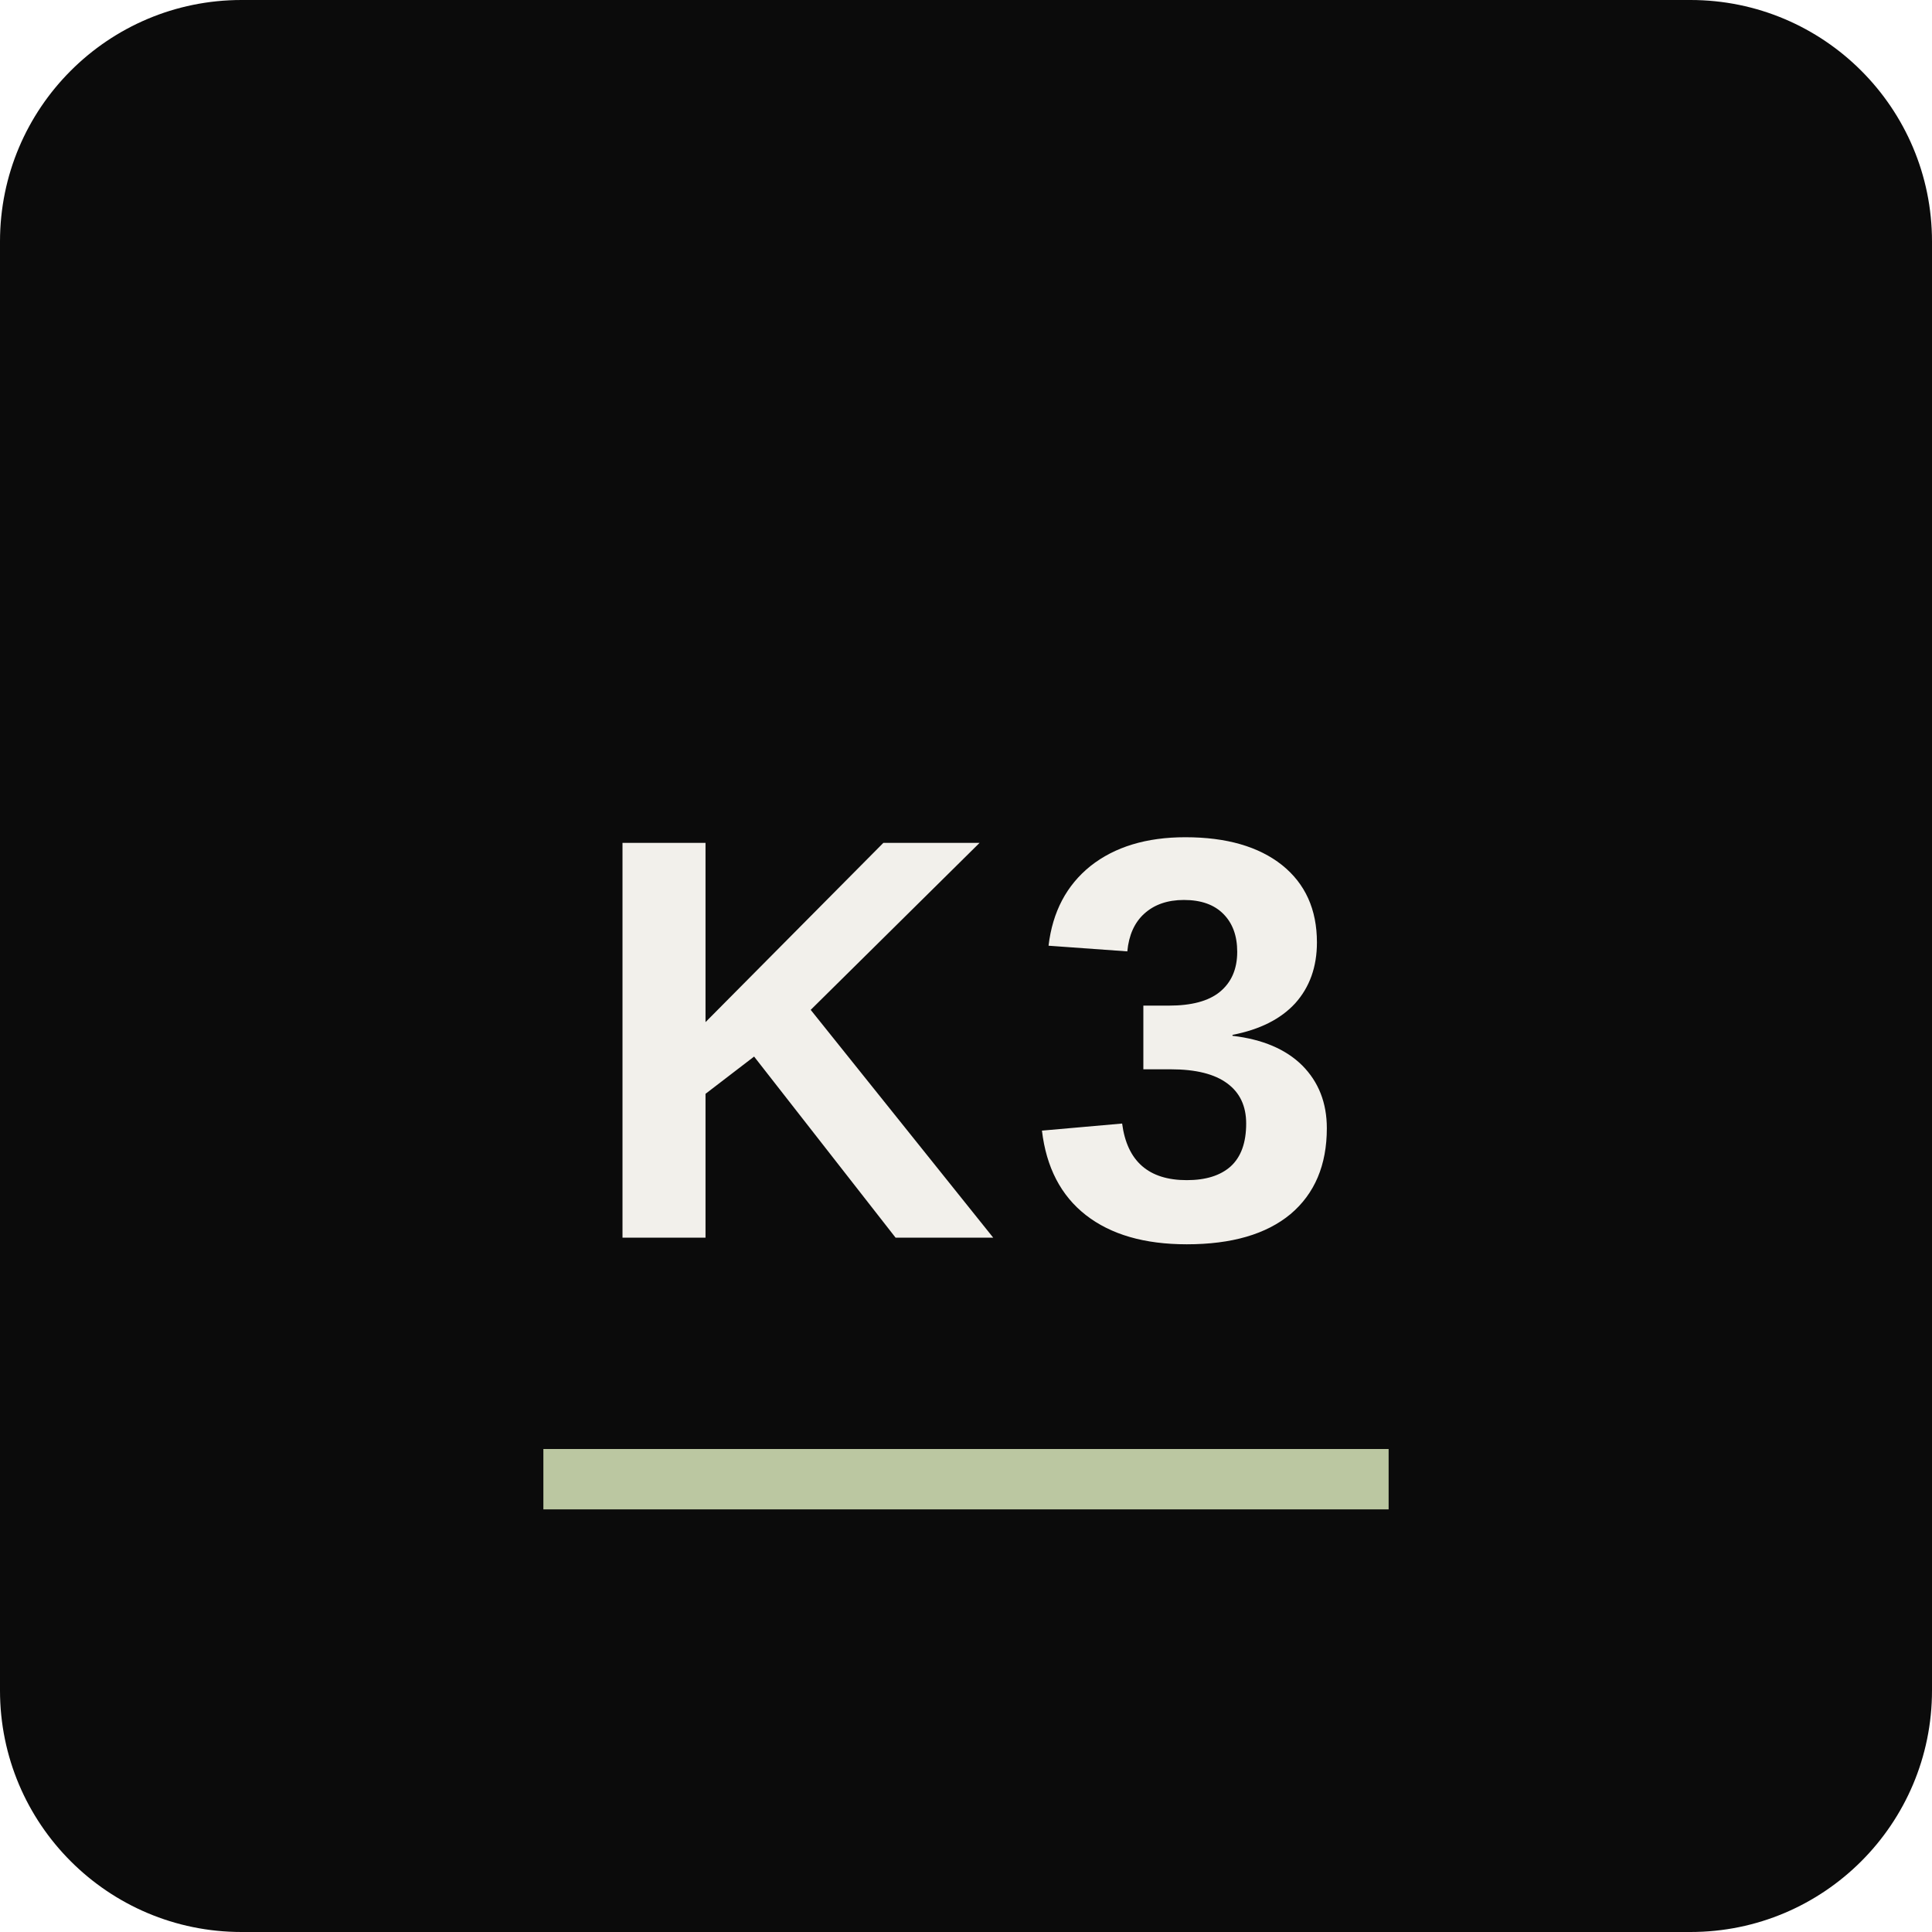
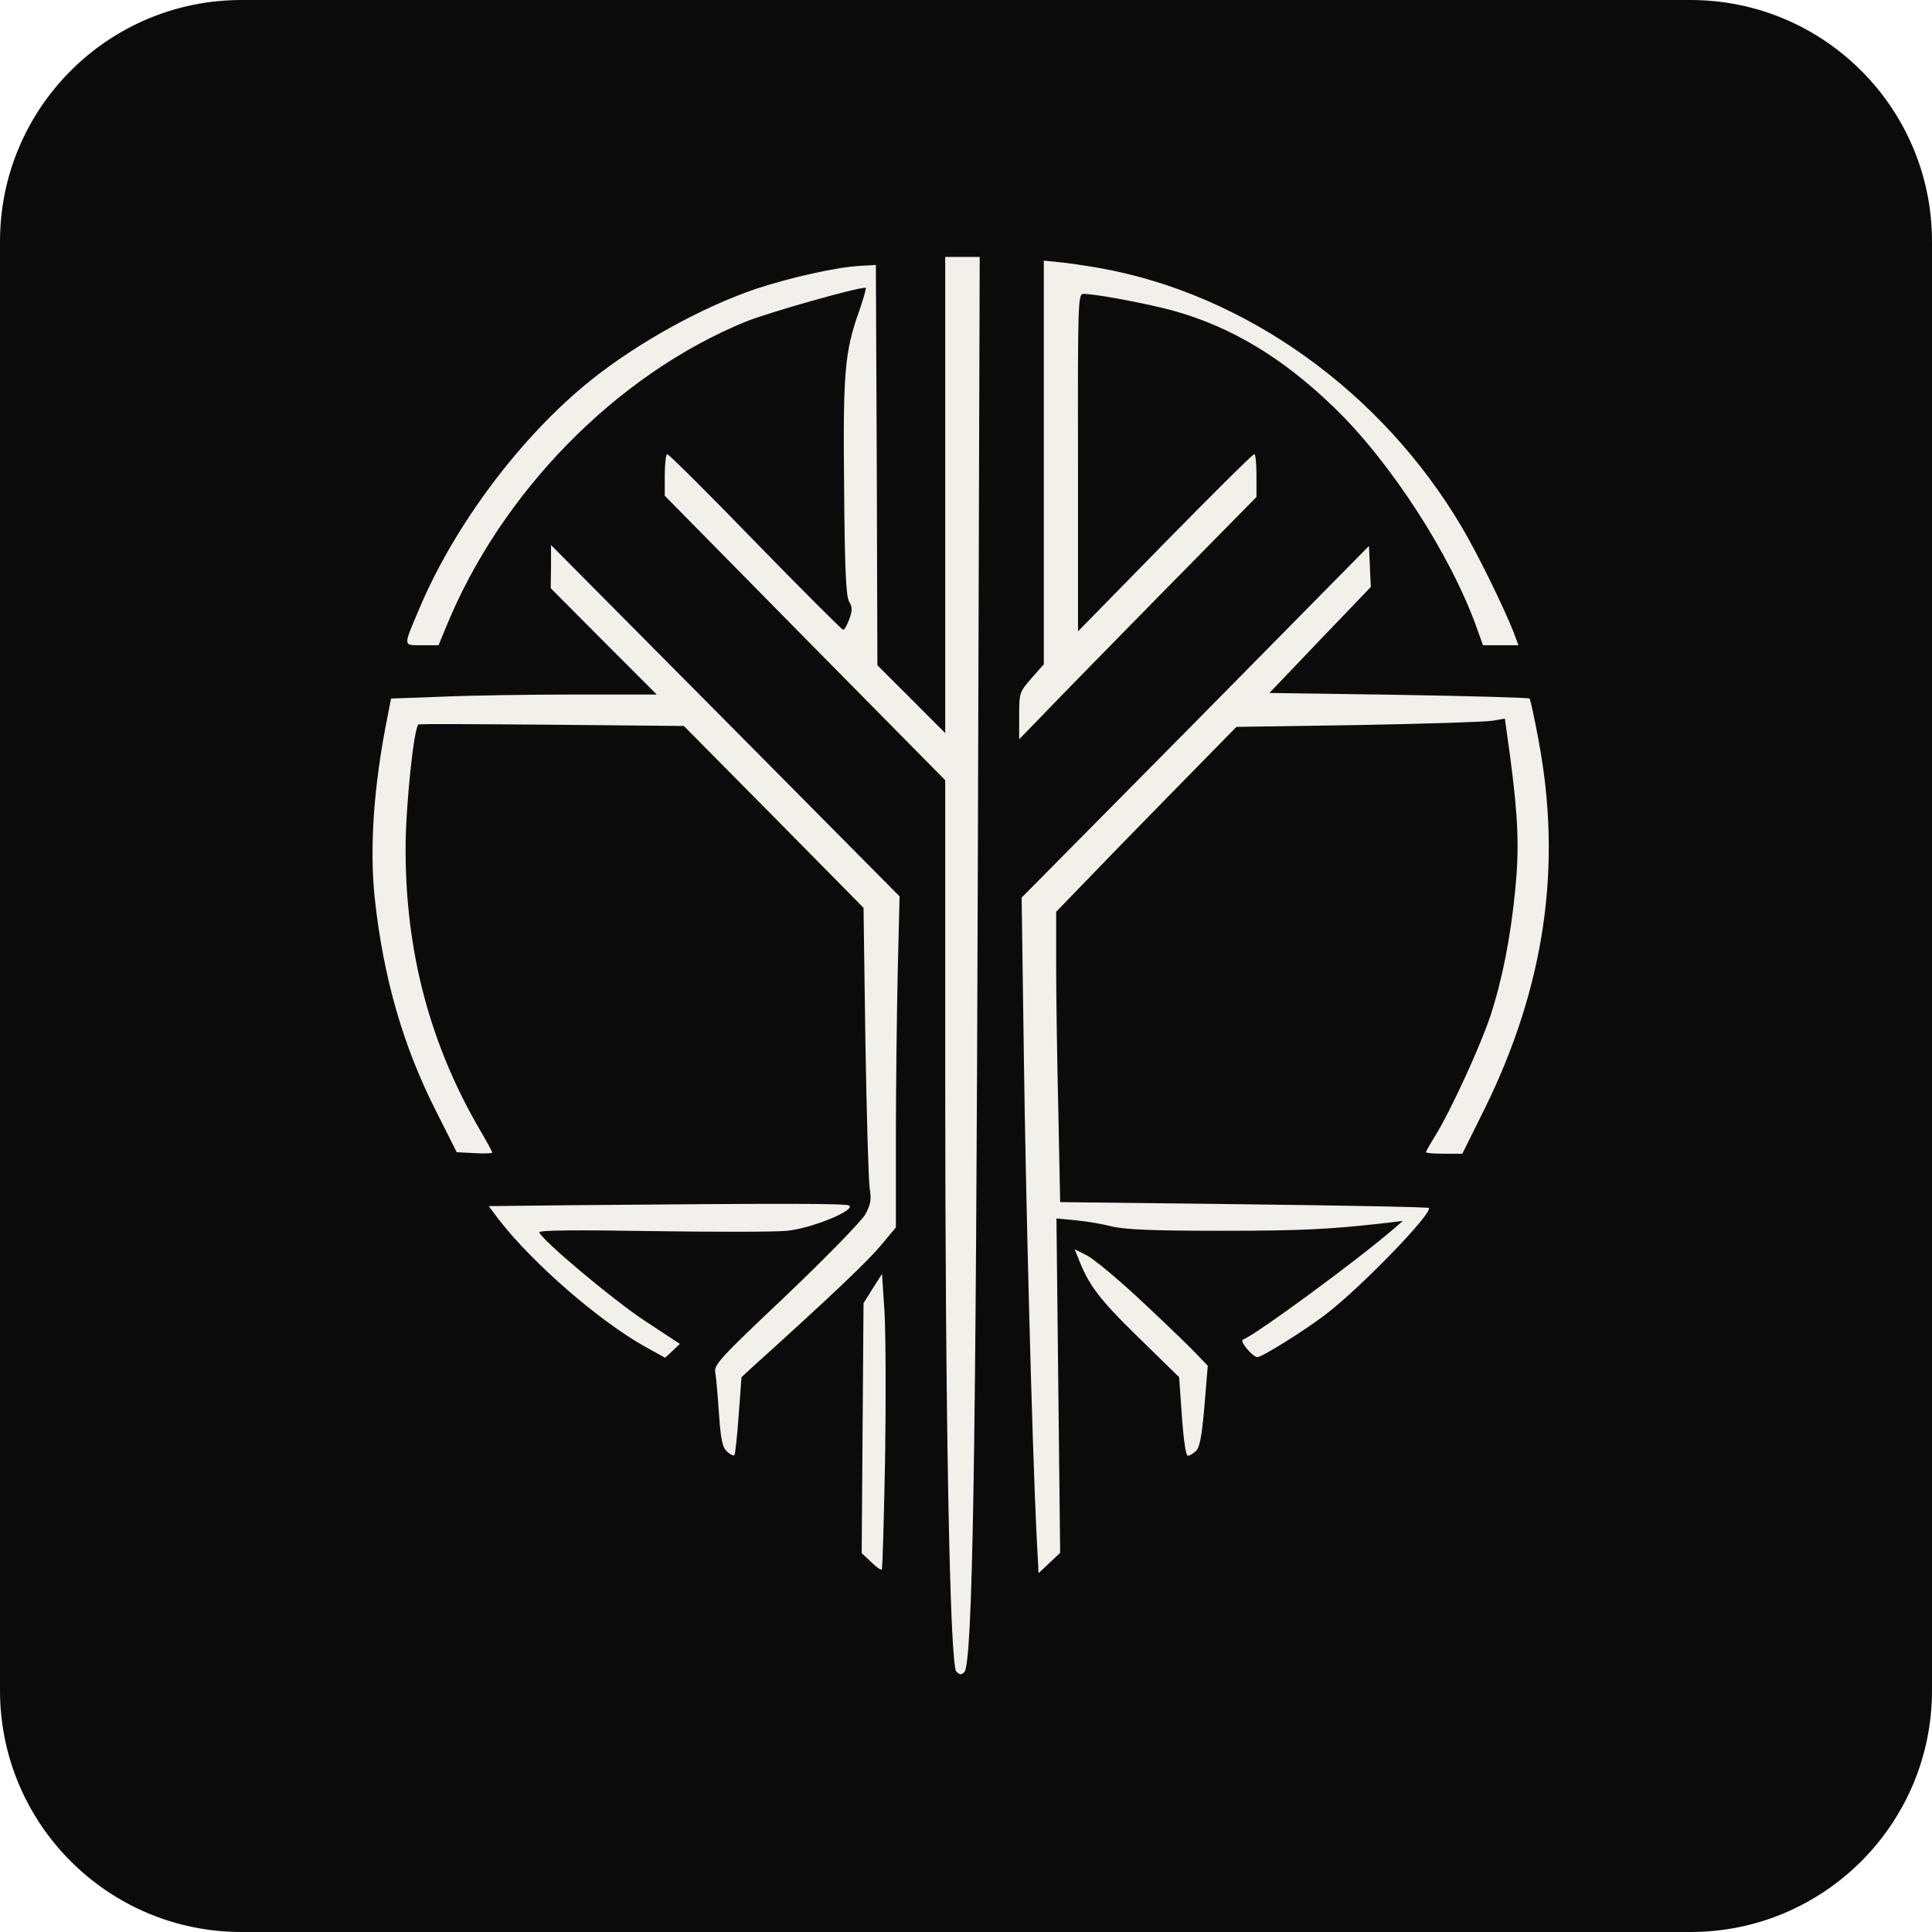
<svg xmlns="http://www.w3.org/2000/svg" viewBox="0 0 64 64" role="img" aria-label="K3CH">
  <rect width="64" height="64" rx="8" fill="#0B0B0B" />
-   <text x="32" y="41" text-anchor="middle" fill="#F2F0EB" font-family="Montserrat, Arial, sans-serif" font-weight="600" font-size="19" letter-spacing="1">K3</text>
-   <rect x="18" y="48" width="28" height="2" fill="#BBC7A1" />
+   <g fill="#F2F0EB" transform="translate(11.73 8.00) scale(0.08505)">
+     <path d="M 305.37 426.73 L 321.34 442.33 L 322.06 452.54 C 323.02 466.94 323.86 472.94 324.82 472.94 C 325.3 472.94 326.62 472.22 327.7 471.26 C 329.26 470.06 330.1 466.22 331.18 453.86 L 332.5 437.89 L 326.14 431.29 C 322.54 427.69 313.05 418.57 304.89 411 C 296.73 403.44 287.97 396.24 285.45 394.92 L 280.64 392.52 L 281.84 395.4 C 285.93 406.32 290.13 411.84 305.37 426.73 " />
+     <path d="M 313.89 137.68 L 351.47 99.51 L 351.47 91.23 C 351.47 86.54 351.11 82.82 350.62 82.82 C 350.03 82.82 334.42 98.31 315.82 117.27 L 281.96 151.84 L 281.96 86.06 C 281.84 24.36 281.96 20.4 284.01 20.4 C 289.05 20.4 309.81 24.36 319.66 27.12 C 341.74 33.37 361.55 45.25 381.12 64.1 C 403.32 85.22 427.33 122.32 437.41 150.88 L 439.7 157.25 L 453.5 157.25 L 451.58 152.08 C 447.73 142.36 438.01 122.43 431.53 111.39 C 400.32 58.46 347.14 20.4 290.25 10.32 C 284.61 9.36 277.52 8.28 274.4 8.04 L 268.64 7.44 L 268.64 164.69 L 263.84 170.09 C 259.16 175.49 259.04 175.73 259.04 184.73 L 259.04 193.86 L 267.8 184.86 C 272.48 179.93 293.25 158.69 313.89 137.68 " />
+     <path d="M 273.56 380.52 L 281 381.23 C 285.09 381.59 291.45 382.68 295.17 383.64 C 300.21 384.84 311.13 385.32 337.78 385.32 C 369.71 385.32 380.64 384.71 402.48 382.2 L 408.48 381.47 L 404.88 384.59 C 390.84 396.72 350.99 426.01 346.18 427.69 C 344.75 428.29 350.03 434.53 351.83 434.53 C 353.63 434.53 370.55 423.97 378.47 417.85 C 392.16 407.4 420.37 378.23 418.57 376.43 C 418.33 376.07 385.92 375.47 346.54 374.99 L 275 374.15 L 274.28 338.14 C 273.8 318.34 273.44 292.89 273.44 281.61 L 273.44 261.08 L 283.89 250.27 C 289.65 244.27 305.37 228.07 318.94 214.26 L 343.66 189.05 L 391.08 188.34 C 417.12 187.86 440.66 187.13 443.41 186.66 L 448.21 185.82 L 450.26 200.58 C 453.38 224.11 453.86 235.99 452.3 252.07 C 450.5 270.8 447.25 287.37 442.57 301.65 C 438.73 313.29 427.09 338.62 421.09 348.34 C 419.05 351.59 417.49 354.35 417.49 354.71 C 417.49 355.07 420.73 355.3 424.57 355.3 L 431.65 355.3 L 440.17 338.14 C 463.7 290.49 470.66 243.43 461.3 194.1 C 459.74 185.57 458.18 178.37 457.82 178.01 C 457.46 177.65 434.53 177.05 406.8 176.57 L 356.51 175.85 L 376.2 155.21 L 396 134.56 L 395.64 126.52 L 395.28 118.59 L 327.7 187.13 L 260 255.55 L 260.84 315.34 C 261.56 371.99 264.08 467.9 265.76 502.71 L 266.6 518.68 L 270.8 514.71 L 275 510.75 L 274.28 445.7 Z M 273.56 380.52 " />
+     <path d="M 26.41 157.25 L 32.89 157.25 L 35.77 150.29 C 57.14 97.71 102.27 51.73 152.57 31.21 C 161.57 27.61 195.3 18 199.26 18 C 199.62 18 198.42 22.2 196.62 27.37 C 191.1 42.97 190.38 50.89 190.86 96.03 C 191.1 127.24 191.58 138.16 192.78 140.2 C 194.1 142.36 194.1 143.68 192.9 147.04 C 192.06 149.32 190.98 151.24 190.5 151.24 C 190.02 151.24 174.65 135.88 156.29 117.04 C 138.04 98.19 122.55 82.82 121.96 82.82 C 121.48 82.82 121 86.43 121 90.98 L 121 99.03 L 175.61 154.48 L 230.23 209.82 L 230.23 324.34 C 230.23 457.7 232.03 554.21 234.55 556.97 C 235.87 558.29 236.47 558.41 237.67 557.21 C 240.91 553.97 242.23 475.22 242.95 238.51 L 243.67 6 L 230.23 6 L 230.23 191.46 L 217.03 178.25 L 203.82 165.05 L 203.58 87.14 L 203.22 9.12 L 197.22 9.48 C 187.86 9.96 169.85 14.04 156.41 18.48 C 135.88 25.45 110.91 39.13 92.55 53.77 C 65.3 75.5 39.01 110.43 25.21 143.44 C 19.09 157.96 18.96 157.25 26.41 157.25 " />
+     <path d="M 205.62 402.12 L 202.02 407.76 L 198.42 413.52 L 198.06 462.14 L 197.7 510.88 L 201.42 514.36 C 203.34 516.28 205.26 517.6 205.5 517.23 C 205.86 517 206.34 497.55 206.82 474.14 C 207.18 450.73 207.06 424.93 206.58 416.77 Z M 205.62 402.12 " />
+     <path d="M 76.7 118.23 L 76.7 126.64 L 76.58 135.04 L 97.23 155.8 L 117.88 176.45 L 86.07 176.45 C 68.54 176.45 45.25 176.81 34.33 177.29 L 14.4 178.01 L 12.96 185.34 C 7.56 212.34 6 236.11 8.04 255.8 C 11.4 286.64 18.96 313.17 31.93 338.74 L 39.97 354.71 L 46.93 355.07 C 50.65 355.31 53.77 355.19 53.77 354.83 C 53.77 354.46 51.86 350.87 49.45 346.79 C 29.53 312.93 19.93 276.56 20.05 235.87 C 20.16 219.07 23.29 189.3 25.09 188.1 C 25.32 187.86 48.73 187.98 77.06 188.21 L 128.44 188.7 L 163.49 224.11 L 198.42 259.52 L 199.14 311.25 C 199.62 339.82 200.34 365.63 200.82 368.75 C 201.54 373.31 201.18 375.23 199.02 379.07 C 197.46 381.71 183.66 395.88 168.17 410.64 C 142.12 435.25 140.08 437.53 140.68 440.65 C 141.04 442.45 141.64 449.66 142.12 456.62 C 142.84 466.7 143.44 469.7 145.24 471.26 C 146.44 472.46 147.77 473.06 148.12 472.7 C 148.48 472.22 149.2 465.26 149.8 457.1 L 150.89 442.33 L 155.45 438.13 C 186.3 410.29 199.98 397.2 205.02 391.2 L 211.02 384 L 211.02 348.95 C 211.02 329.62 211.38 300.69 211.74 284.48 L 212.46 255.07 L 144.64 186.66 Z M 76.7 118.23 " />
+     <path d="M 115.83 385.44 C 140.2 385.8 163.85 385.8 168.65 385.32 C 178.25 384.36 195.54 377.27 192.78 375.47 C 191.34 374.63 165.05 374.63 85.23 375.35 L 52.45 375.71 L 56.3 380.88 C 69.62 398.04 95.31 420.37 113.31 430.45 L 121.12 434.77 L 124 432.13 L 126.88 429.37 L 112.83 420.13 C 100.23 411.72 73.1 388.92 72.14 385.92 C 71.9 385.07 86.66 384.96 115.83 385.44 " />
+   </g>
</svg>
